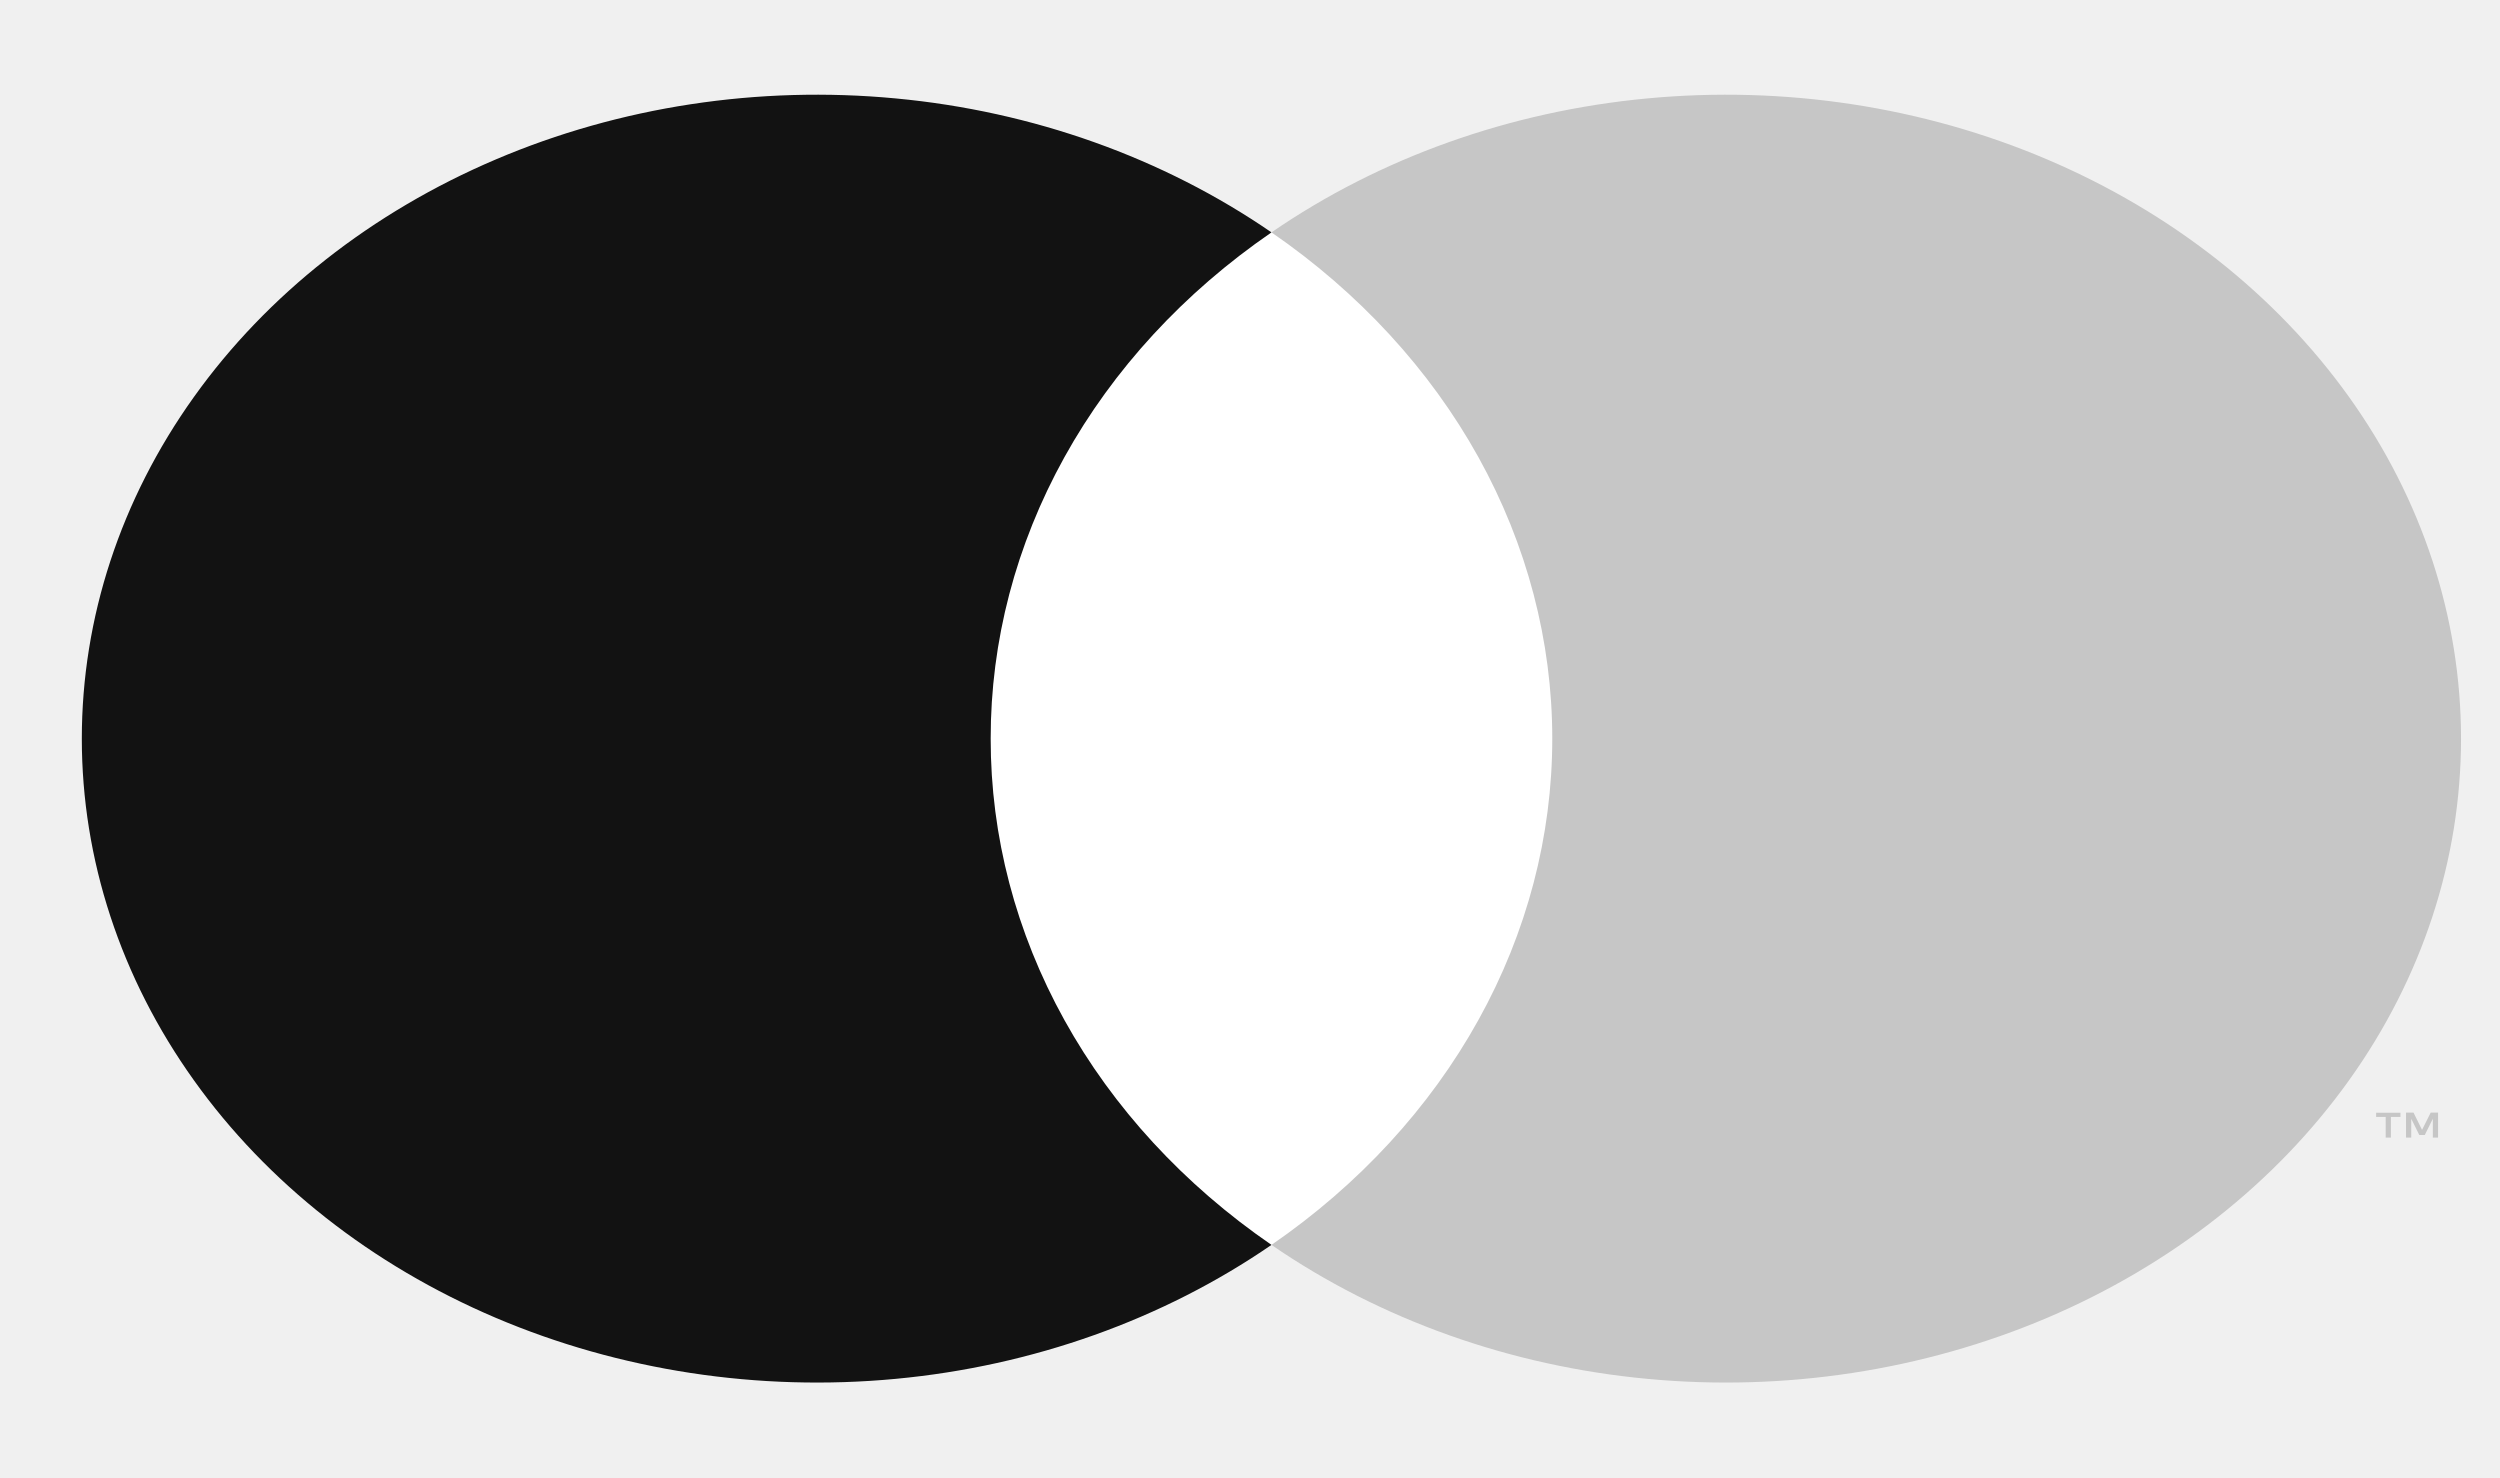
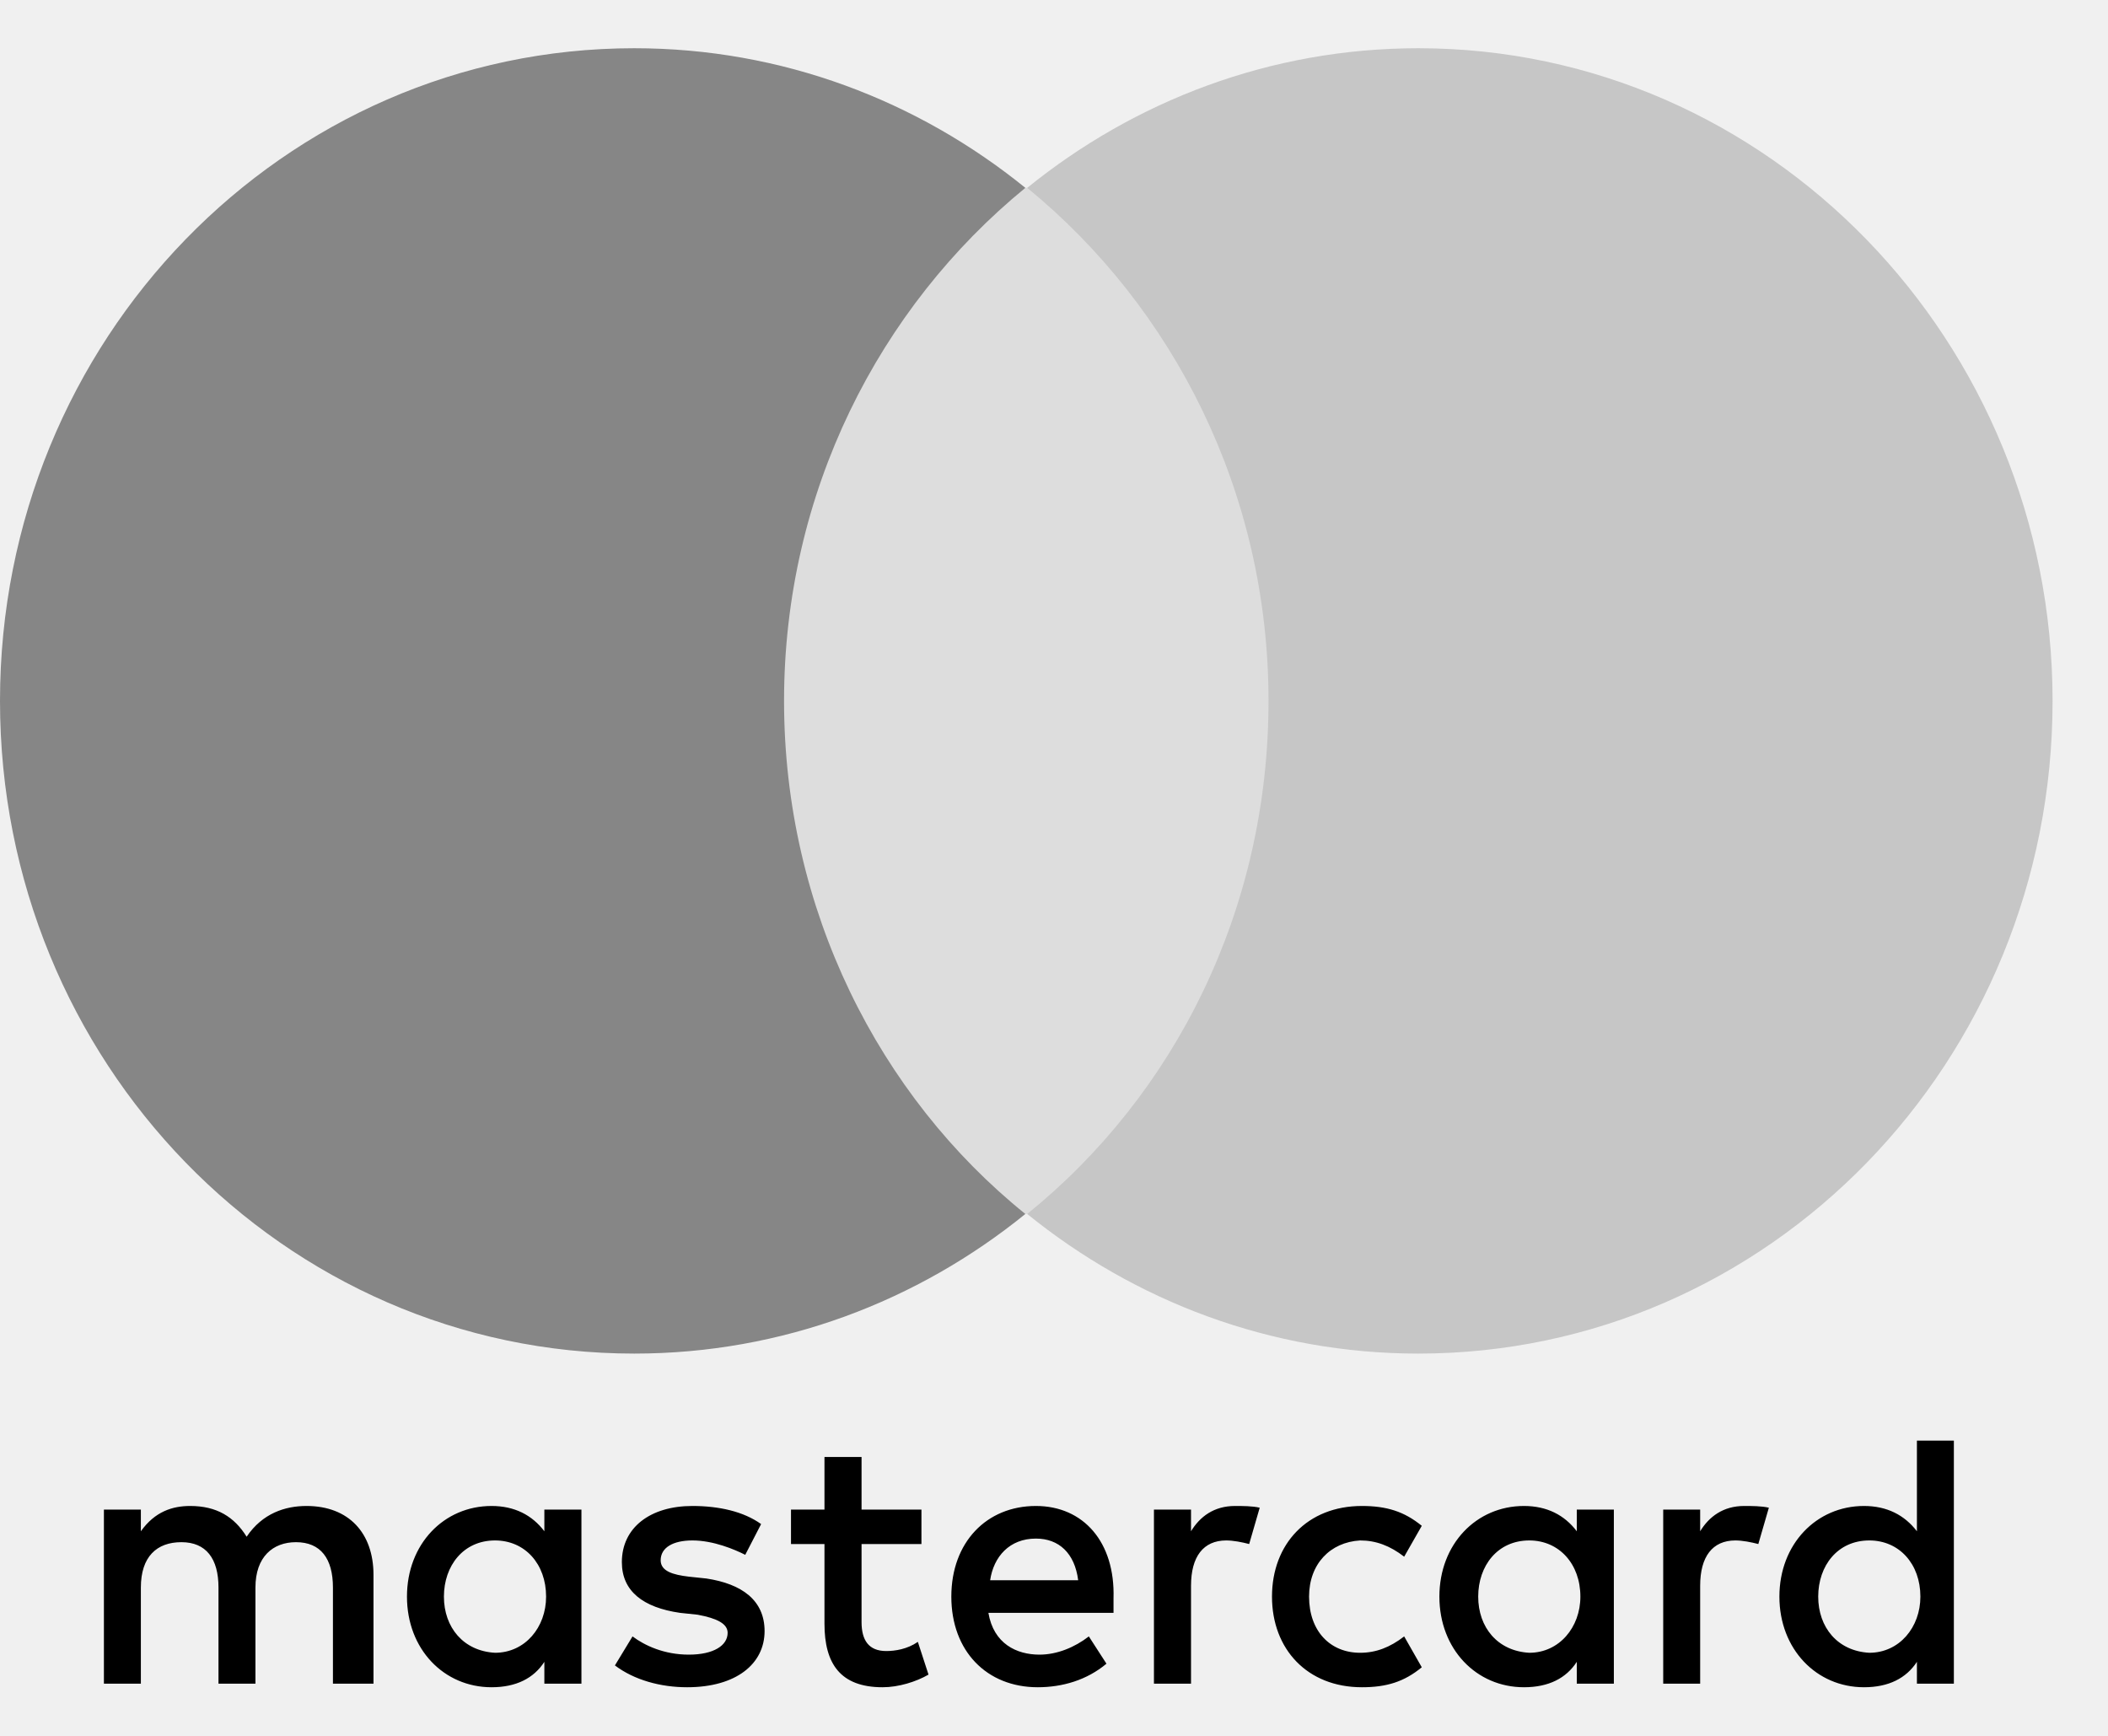
- <svg xmlns="http://www.w3.org/2000/svg" width="22" height="13" viewBox="0 0 22 13" fill="none">
-   <path d="M14.02 2.045H8.358V10.955H14.02V2.045Z" fill="white" />
-   <path d="M8.718 6.5C8.717 5.642 8.939 4.795 9.367 4.023C9.795 3.251 10.418 2.575 11.189 2.045C10.234 1.388 9.088 0.979 7.881 0.866C6.674 0.752 5.454 0.938 4.363 1.403C3.271 1.868 2.35 2.592 1.706 3.494C1.062 4.395 0.72 5.437 0.72 6.5C0.72 7.563 1.062 8.605 1.706 9.506C2.35 10.408 3.271 11.132 4.363 11.597C5.454 12.061 6.674 12.248 7.881 12.134C9.088 12.021 10.234 11.612 11.189 10.955C10.418 10.425 9.795 9.749 9.367 8.977C8.939 8.205 8.717 7.358 8.718 6.5Z" fill="#121212" />
-   <path d="M21.657 6.5C21.657 7.563 21.316 8.605 20.672 9.506C20.027 10.408 19.107 11.132 18.015 11.597C16.923 12.061 15.704 12.248 14.497 12.134C13.29 12.021 12.143 11.612 11.189 10.955C11.959 10.425 12.582 9.748 13.01 8.976C13.438 8.205 13.66 7.358 13.66 6.5C13.66 5.642 13.438 4.795 13.01 4.023C12.582 3.252 11.959 2.575 11.189 2.045C12.143 1.388 13.29 0.979 14.497 0.866C15.704 0.752 16.923 0.938 18.015 1.403C19.107 1.868 20.027 2.592 20.672 3.494C21.316 4.395 21.657 5.437 21.657 6.5Z" fill="#C6C6C6" />
-   <path d="M21.04 10.011V9.829H21.124V9.792H20.91V9.829H20.994V10.011H21.04ZM21.455 10.011V9.791H21.39L21.314 9.943L21.239 9.791H21.173V10.011H21.219V9.845L21.29 9.988H21.338L21.409 9.845V10.011H21.455Z" fill="#C6C6C6" />
+ <svg xmlns="http://www.w3.org/2000/svg" width="17" height="14" viewBox="0 0 17 14" fill="none">
+   <path d="M3.012 13.579V12.701C3.012 12.365 2.813 12.146 2.472 12.146C2.301 12.146 2.117 12.204 1.989 12.394C1.889 12.233 1.747 12.146 1.534 12.146C1.392 12.146 1.25 12.19 1.136 12.35V12.175H0.838V13.579H1.136V12.804C1.136 12.555 1.264 12.438 1.463 12.438C1.662 12.438 1.762 12.57 1.762 12.804V13.579H2.06V12.804C2.06 12.555 2.202 12.438 2.387 12.438C2.586 12.438 2.685 12.57 2.685 12.804V13.579H3.012ZM7.431 12.175H6.948V11.751H6.649V12.175H6.379V12.453H6.649V13.096C6.649 13.418 6.777 13.608 7.118 13.608C7.246 13.608 7.388 13.564 7.488 13.506L7.402 13.242C7.317 13.301 7.218 13.316 7.147 13.316C7.005 13.316 6.948 13.228 6.948 13.082V12.453H7.431V12.175ZM9.96 12.146C9.789 12.146 9.676 12.233 9.605 12.35V12.175H9.306V13.579H9.605V12.789C9.605 12.555 9.704 12.424 9.889 12.424C9.946 12.424 10.017 12.438 10.074 12.453L10.159 12.16C10.102 12.146 10.017 12.146 9.96 12.146ZM6.138 12.292C5.996 12.19 5.797 12.146 5.584 12.146C5.243 12.146 5.015 12.321 5.015 12.599C5.015 12.833 5.186 12.965 5.484 13.008L5.626 13.023C5.783 13.052 5.868 13.096 5.868 13.169C5.868 13.272 5.754 13.345 5.555 13.345C5.356 13.345 5.2 13.272 5.101 13.198L4.959 13.432C5.115 13.55 5.328 13.608 5.541 13.608C5.939 13.608 6.166 13.418 6.166 13.155C6.166 12.906 5.982 12.774 5.697 12.731L5.555 12.716C5.427 12.701 5.328 12.672 5.328 12.584C5.328 12.482 5.427 12.424 5.584 12.424C5.754 12.424 5.925 12.497 6.01 12.54L6.138 12.292ZM14.066 12.146C13.896 12.146 13.782 12.233 13.711 12.35V12.175H13.413V13.579H13.711V12.789C13.711 12.555 13.81 12.424 13.995 12.424C14.052 12.424 14.123 12.438 14.18 12.453L14.265 12.16C14.208 12.146 14.123 12.146 14.066 12.146ZM10.258 12.877C10.258 13.301 10.543 13.608 10.983 13.608C11.182 13.608 11.324 13.564 11.466 13.447L11.324 13.198C11.21 13.286 11.097 13.33 10.969 13.33C10.727 13.33 10.557 13.155 10.557 12.877C10.557 12.614 10.727 12.438 10.969 12.424C11.097 12.424 11.21 12.467 11.324 12.555L11.466 12.306C11.324 12.19 11.182 12.146 10.983 12.146C10.543 12.146 10.258 12.453 10.258 12.877ZM13.015 12.877V12.175H12.716V12.35C12.617 12.219 12.475 12.146 12.29 12.146C11.906 12.146 11.608 12.453 11.608 12.877C11.608 13.301 11.906 13.608 12.29 13.608C12.489 13.608 12.631 13.535 12.716 13.403V13.579H13.015V12.877ZM11.921 12.877C11.921 12.628 12.077 12.424 12.333 12.424C12.574 12.424 12.745 12.614 12.745 12.877C12.745 13.125 12.574 13.33 12.333 13.33C12.077 13.316 11.921 13.125 11.921 12.877ZM8.354 12.146C7.957 12.146 7.672 12.438 7.672 12.877C7.672 13.316 7.957 13.608 8.369 13.608C8.568 13.608 8.766 13.55 8.923 13.418L8.781 13.198C8.667 13.286 8.525 13.345 8.383 13.345C8.198 13.345 8.013 13.257 7.971 13.008H8.98V12.891C8.994 12.438 8.738 12.146 8.354 12.146ZM8.354 12.409C8.539 12.409 8.667 12.526 8.695 12.745H7.985C8.013 12.555 8.141 12.409 8.354 12.409ZM15.757 12.877V11.619H15.459V12.35C15.359 12.219 15.217 12.146 15.032 12.146C14.649 12.146 14.35 12.453 14.35 12.877C14.35 13.301 14.649 13.608 15.032 13.608C15.231 13.608 15.373 13.535 15.459 13.403V13.579H15.757V12.877ZM14.663 12.877C14.663 12.628 14.819 12.424 15.075 12.424C15.317 12.424 15.487 12.614 15.487 12.877C15.487 13.125 15.317 13.33 15.075 13.33C14.819 13.316 14.663 13.125 14.663 12.877ZM4.689 12.877V12.175H4.39V12.35C4.291 12.219 4.149 12.146 3.964 12.146C3.58 12.146 3.282 12.453 3.282 12.877C3.282 13.301 3.58 13.608 3.964 13.608C4.163 13.608 4.305 13.535 4.39 13.403V13.579H4.689V12.877ZM3.58 12.877C3.58 12.628 3.737 12.424 3.992 12.424C4.234 12.424 4.404 12.614 4.404 12.877C4.404 13.125 4.234 13.33 3.992 13.33C3.737 13.316 3.58 13.125 3.58 12.877Z" fill="black" />
+   <path d="M10.515 1.515H6.039V9.791H10.515V1.515Z" fill="#DDDDDD" />
+   <path d="M6.323 5.653C6.323 3.971 7.09 2.48 8.269 1.515C7.403 0.813 6.309 0.389 5.115 0.389C2.288 0.389 0 2.743 0 5.653C0 8.563 2.288 10.917 5.115 10.917C6.309 10.917 7.403 10.493 8.269 9.791C7.09 8.841 6.323 7.335 6.323 5.653Z" fill="#868686" />
+   <path d="M16.553 5.653C16.553 8.563 14.266 10.917 11.438 10.917C10.245 10.917 9.151 10.493 8.284 9.791C9.477 8.826 10.23 7.335 10.23 5.653C10.23 3.971 9.463 2.48 8.284 1.515C9.151 0.813 10.245 0.389 11.438 0.389C14.266 0.389 16.553 2.758 16.553 5.653Z" fill="#C6C6C6" />
</svg>
